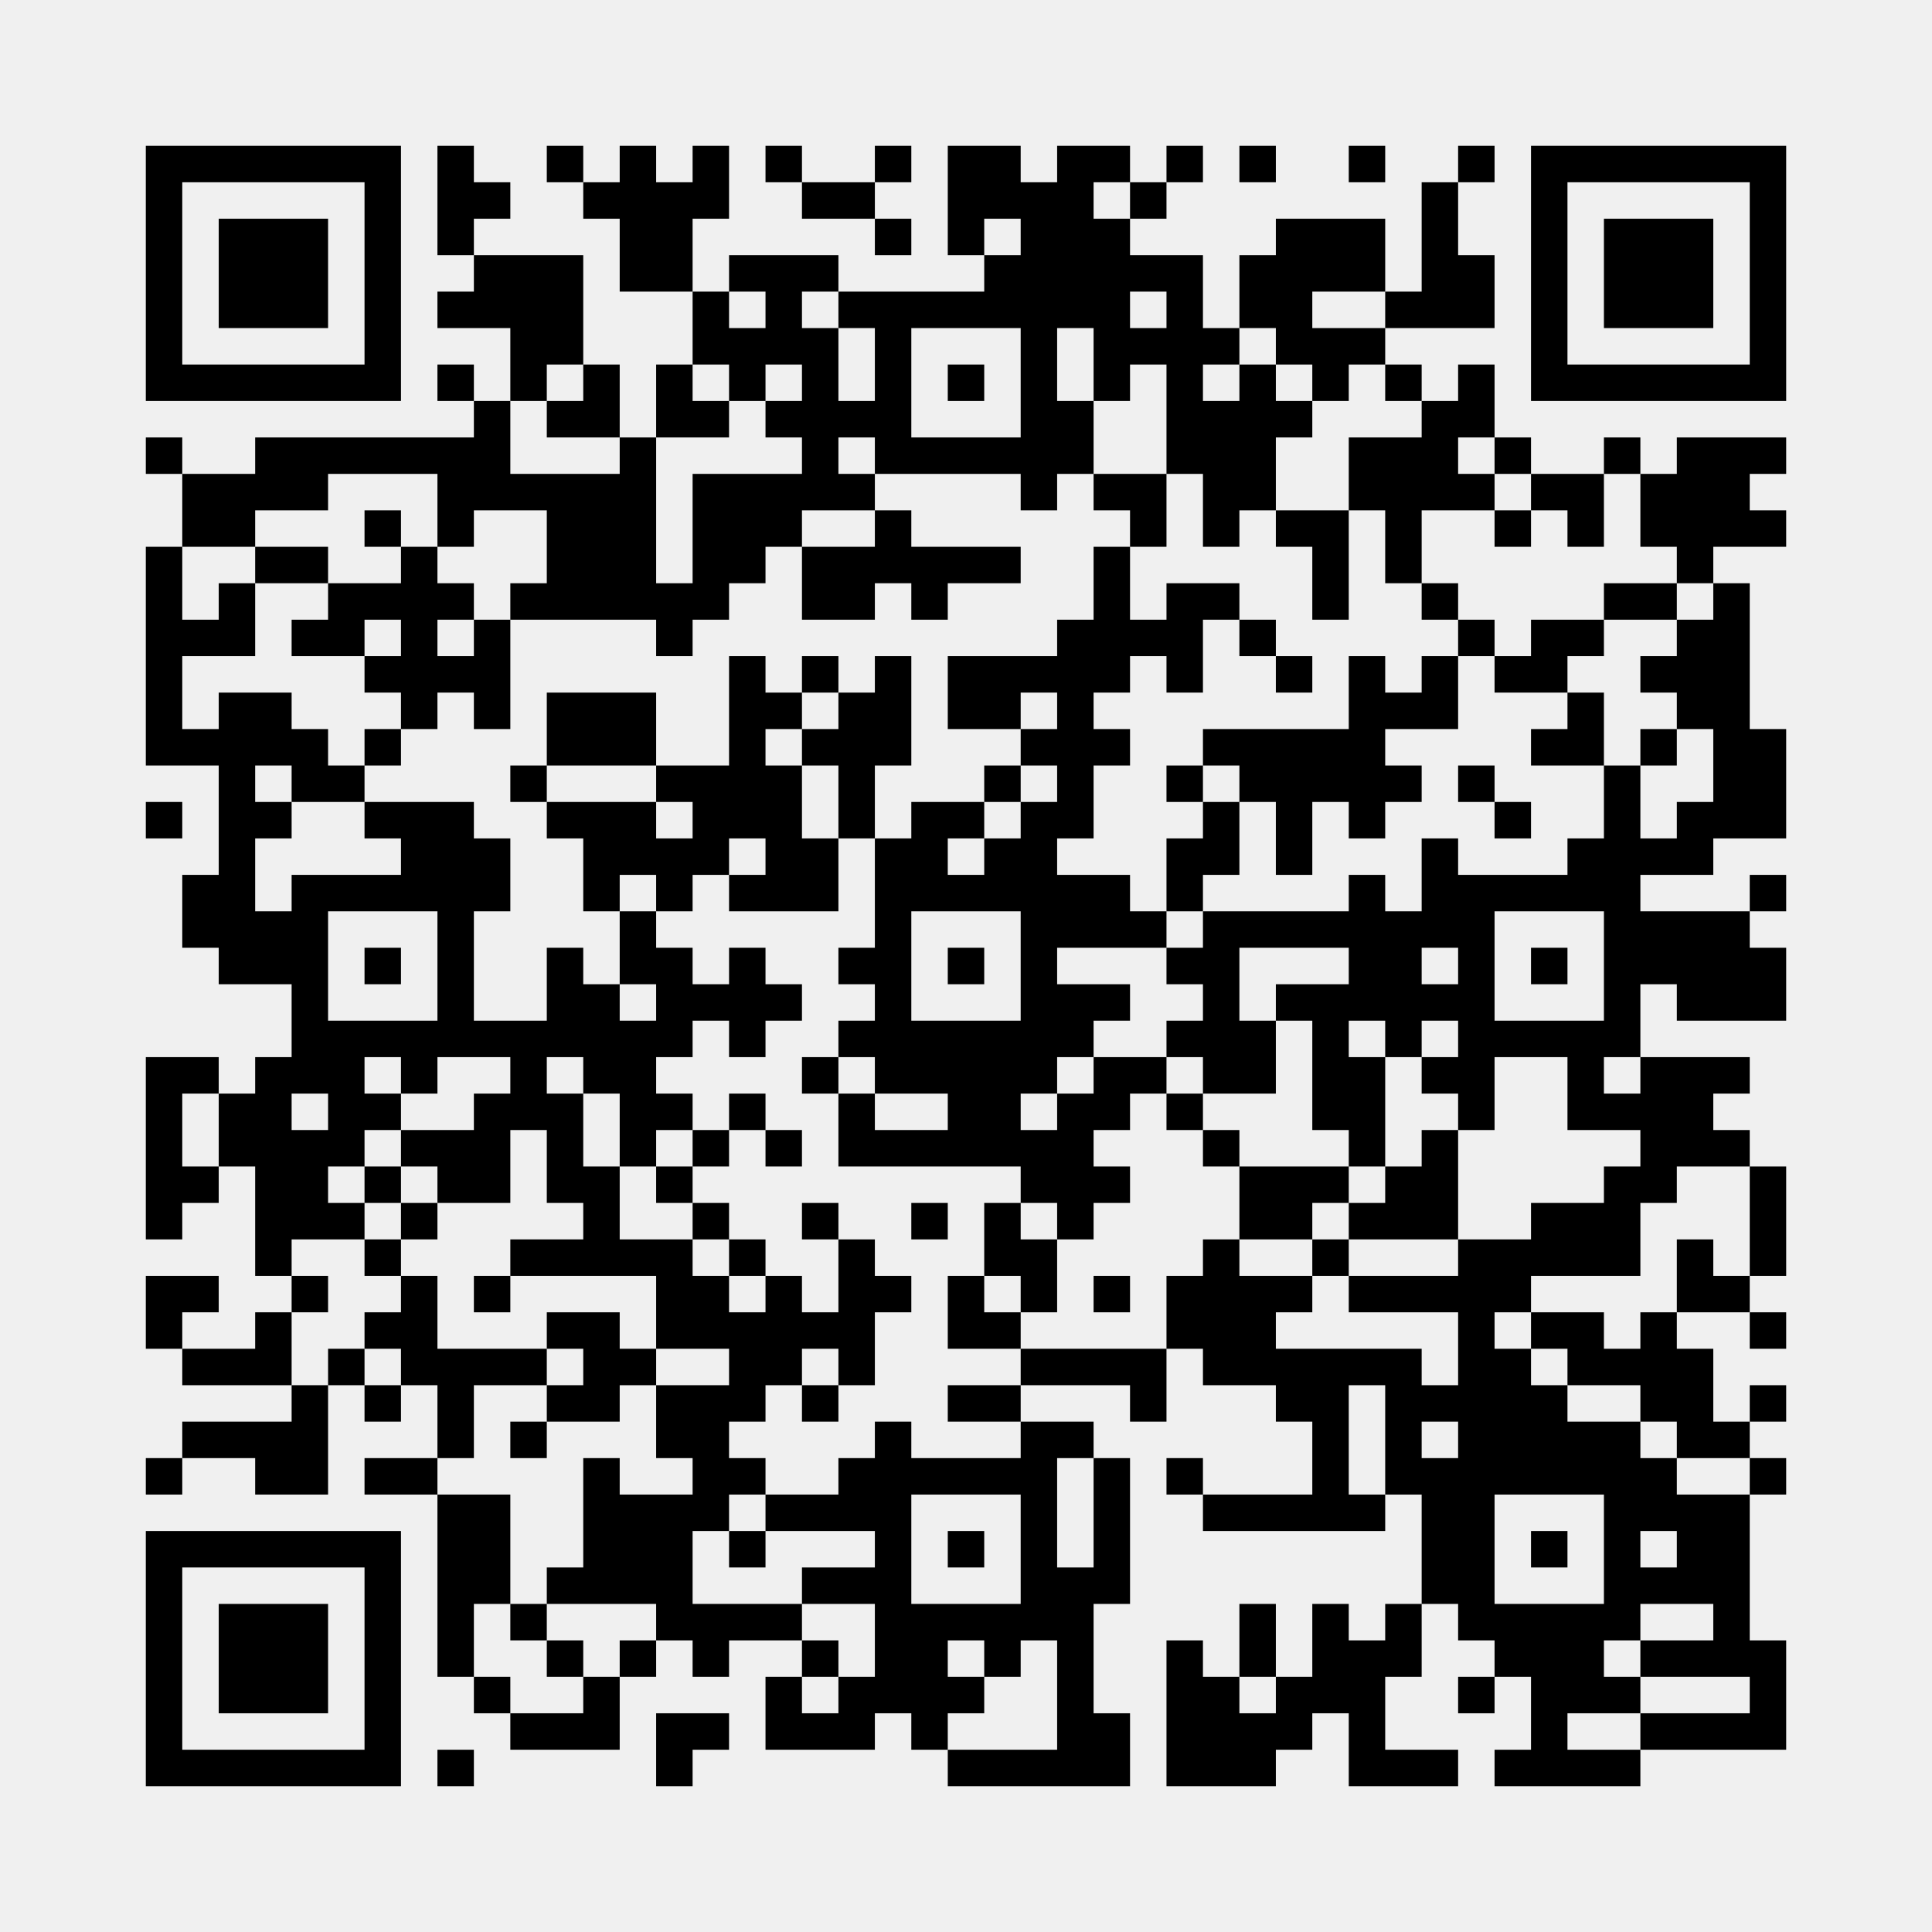
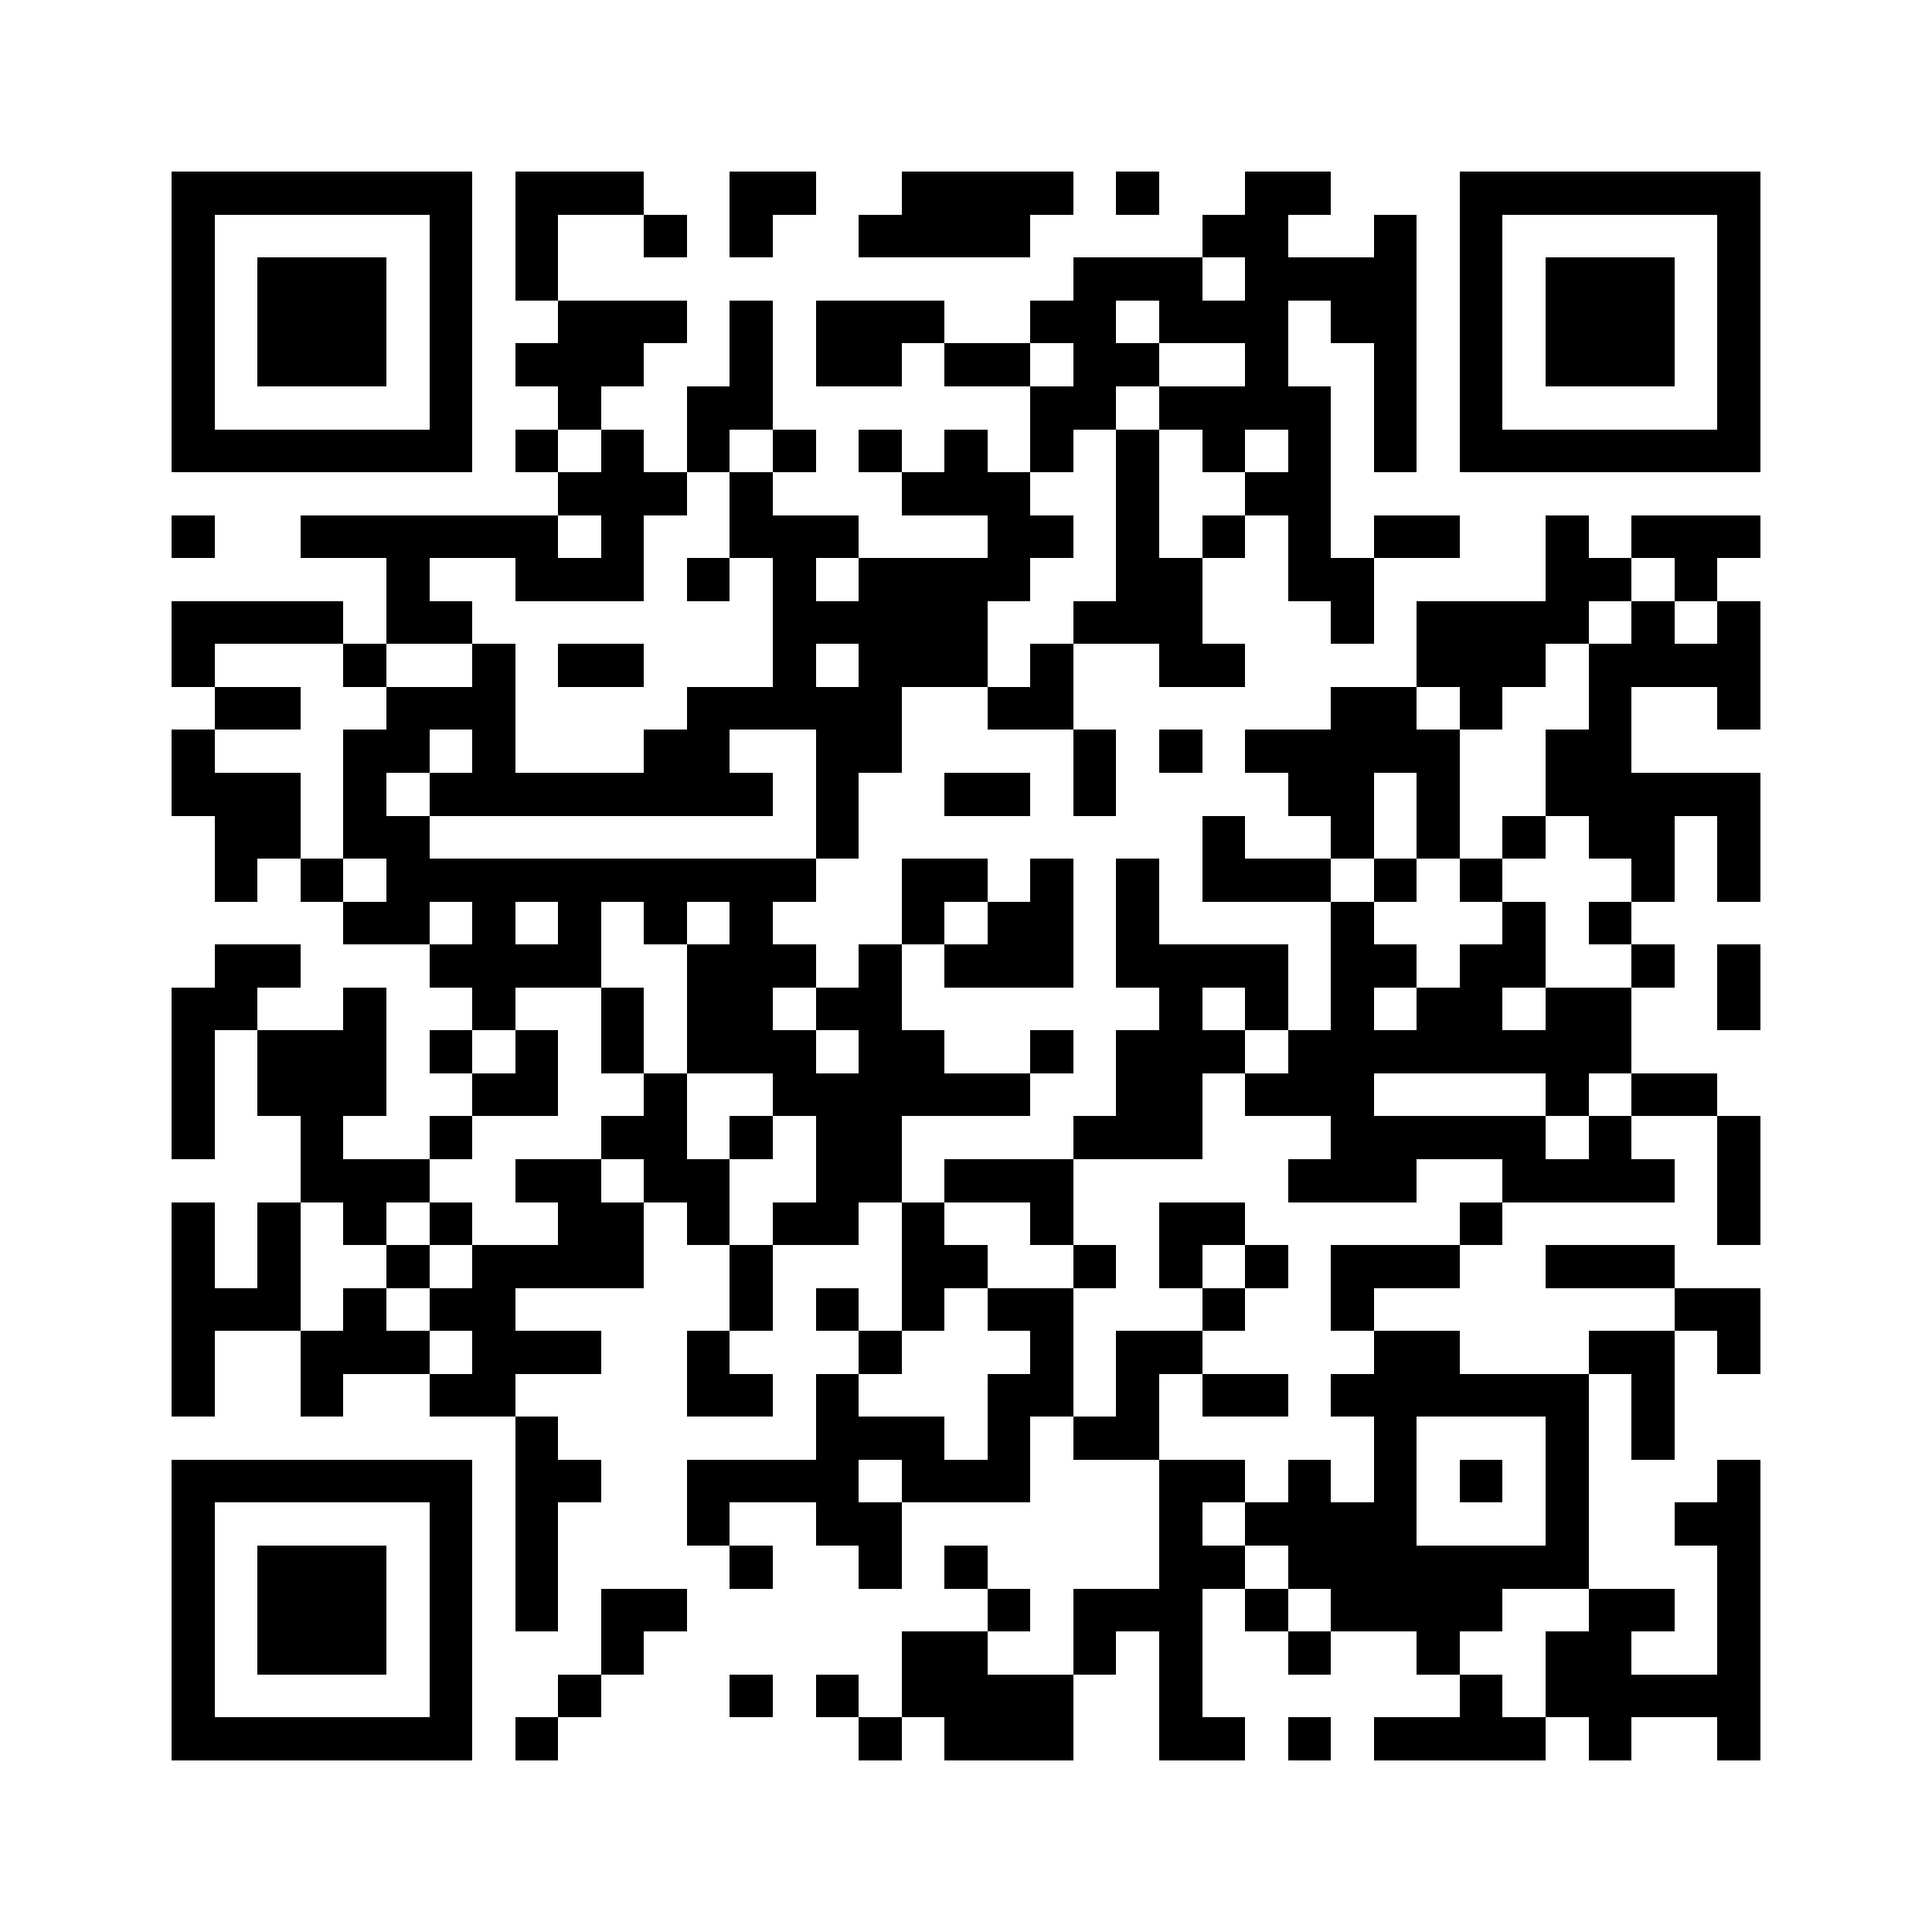
- <svg xmlns="http://www.w3.org/2000/svg" width="53mm" height="53mm" version="1.1" viewBox="0 0 53 53">
-   <path d="M4,4H5V5H4zM5,4H6V5H5zM6,4H7V5H6zM7,4H8V5H7zM8,4H9V5H8zM9,4H10V5H9zM10,4H11V5H10zM12,4H13V5H12zM15,4H16V5H15zM17,4H18V5H17zM19,4H20V5H19zM21,4H22V5H21zM24,4H25V5H24zM26,4H27V5H26zM27,4H28V5H27zM29,4H30V5H29zM30,4H31V5H30zM32,4H33V5H32zM34,4H35V5H34zM37,4H38V5H37zM40,4H41V5H40zM42,4H43V5H42zM43,4H44V5H43zM44,4H45V5H44zM45,4H46V5H45zM46,4H47V5H46zM47,4H48V5H47zM48,4H49V5H48zM4,5H5V6H4zM10,5H11V6H10zM12,5H13V6H12zM13,5H14V6H13zM16,5H17V6H16zM17,5H18V6H17zM18,5H19V6H18zM19,5H20V6H19zM22,5H23V6H22zM23,5H24V6H23zM26,5H27V6H26zM27,5H28V6H27zM28,5H29V6H28zM29,5H30V6H29zM31,5H32V6H31zM39,5H40V6H39zM42,5H43V6H42zM48,5H49V6H48zM4,6H5V7H4zM6,6H7V7H6zM7,6H8V7H7zM8,6H9V7H8zM10,6H11V7H10zM12,6H13V7H12zM17,6H18V7H17zM18,6H19V7H18zM24,6H25V7H24zM26,6H27V7H26zM28,6H29V7H28zM29,6H30V7H29zM30,6H31V7H30zM35,6H36V7H35zM36,6H37V7H36zM37,6H38V7H37zM39,6H40V7H39zM42,6H43V7H42zM44,6H45V7H44zM45,6H46V7H45zM46,6H47V7H46zM48,6H49V7H48zM4,7H5V8H4zM6,7H7V8H6zM7,7H8V8H7zM8,7H9V8H8zM10,7H11V8H10zM13,7H14V8H13zM14,7H15V8H14zM15,7H16V8H15zM17,7H18V8H17zM18,7H19V8H18zM20,7H21V8H20zM21,7H22V8H21zM22,7H23V8H22zM27,7H28V8H27zM28,7H29V8H28zM29,7H30V8H29zM30,7H31V8H30zM31,7H32V8H31zM32,7H33V8H32zM34,7H35V8H34zM35,7H36V8H35zM36,7H37V8H36zM37,7H38V8H37zM39,7H40V8H39zM40,7H41V8H40zM42,7H43V8H42zM44,7H45V8H44zM45,7H46V8H45zM46,7H47V8H46zM48,7H49V8H48zM4,8H5V9H4zM6,8H7V9H6zM7,8H8V9H7zM8,8H9V9H8zM10,8H11V9H10zM12,8H13V9H12zM13,8H14V9H13zM14,8H15V9H14zM15,8H16V9H15zM19,8H20V9H19zM21,8H22V9H21zM23,8H24V9H23zM24,8H25V9H24zM25,8H26V9H25zM26,8H27V9H26zM27,8H28V9H27zM28,8H29V9H28zM29,8H30V9H29zM30,8H31V9H30zM32,8H33V9H32zM34,8H35V9H34zM35,8H36V9H35zM38,8H39V9H38zM39,8H40V9H39zM40,8H41V9H40zM42,8H43V9H42zM44,8H45V9H44zM45,8H46V9H45zM46,8H47V9H46zM48,8H49V9H48zM4,9H5V10H4zM10,9H11V10H10zM14,9H15V10H14zM15,9H16V10H15zM19,9H20V10H19zM20,9H21V10H20zM21,9H22V10H21zM22,9H23V10H22zM24,9H25V10H24zM28,9H29V10H28zM30,9H31V10H30zM31,9H32V10H31zM32,9H33V10H32zM33,9H34V10H33zM35,9H36V10H35zM36,9H37V10H36zM37,9H38V10H37zM42,9H43V10H42zM48,9H49V10H48zM4,10H5V11H4zM5,10H6V11H5zM6,10H7V11H6zM7,10H8V11H7zM8,10H9V11H8zM9,10H10V11H9zM10,10H11V11H10zM12,10H13V11H12zM14,10H15V11H14zM16,10H17V11H16zM18,10H19V11H18zM20,10H21V11H20zM22,10H23V11H22zM24,10H25V11H24zM26,10H27V11H26zM28,10H29V11H28zM30,10H31V11H30zM32,10H33V11H32zM34,10H35V11H34zM36,10H37V11H36zM38,10H39V11H38zM40,10H41V11H40zM42,10H43V11H42zM43,10H44V11H43zM44,10H45V11H44zM45,10H46V11H45zM46,10H47V11H46zM47,10H48V11H47zM48,10H49V11H48zM13,11H14V12H13zM15,11H16V12H15zM16,11H17V12H16zM18,11H19V12H18zM19,11H20V12H19zM21,11H22V12H21zM22,11H23V12H22zM23,11H24V12H23zM24,11H25V12H24zM28,11H29V12H28zM29,11H30V12H29zM32,11H33V12H32zM33,11H34V12H33zM34,11H35V12H34zM35,11H36V12H35zM39,11H40V12H39zM40,11H41V12H40zM4,12H5V13H4zM7,12H8V13H7zM8,12H9V13H8zM9,12H10V13H9zM10,12H11V13H10zM11,12H12V13H11zM12,12H13V13H12zM13,12H14V13H13zM17,12H18V13H17zM22,12H23V13H22zM24,12H25V13H24zM25,12H26V13H25zM26,12H27V13H26zM27,12H28V13H27zM28,12H29V13H28zM29,12H30V13H29zM32,12H33V13H32zM33,12H34V13H33zM34,12H35V13H34zM37,12H38V13H37zM38,12H39V13H38zM39,12H40V13H39zM41,12H42V13H41zM44,12H45V13H44zM46,12H47V13H46zM47,12H48V13H47zM48,12H49V13H48zM5,13H6V14H5zM6,13H7V14H6zM7,13H8V14H7zM8,13H9V14H8zM12,13H13V14H12zM13,13H14V14H13zM14,13H15V14H14zM15,13H16V14H15zM16,13H17V14H16zM17,13H18V14H17zM19,13H20V14H19zM20,13H21V14H20zM21,13H22V14H21zM22,13H23V14H22zM23,13H24V14H23zM28,13H29V14H28zM30,13H31V14H30zM31,13H32V14H31zM33,13H34V14H33zM34,13H35V14H34zM37,13H38V14H37zM38,13H39V14H38zM39,13H40V14H39zM40,13H41V14H40zM42,13H43V14H42zM43,13H44V14H43zM45,13H46V14H45zM46,13H47V14H46zM47,13H48V14H47zM5,14H6V15H5zM6,14H7V15H6zM10,14H11V15H10zM12,14H13V15H12zM15,14H16V15H15zM16,14H17V15H16zM17,14H18V15H17zM19,14H20V15H19zM20,14H21V15H20zM21,14H22V15H21zM24,14H25V15H24zM31,14H32V15H31zM33,14H34V15H33zM35,14H36V15H35zM36,14H37V15H36zM38,14H39V15H38zM41,14H42V15H41zM43,14H44V15H43zM45,14H46V15H45zM46,14H47V15H46zM47,14H48V15H47zM48,14H49V15H48zM4,15H5V16H4zM7,15H8V16H7zM8,15H9V16H8zM11,15H12V16H11zM15,15H16V16H15zM16,15H17V16H16zM17,15H18V16H17zM19,15H20V16H19zM20,15H21V16H20zM22,15H23V16H22zM23,15H24V16H23zM24,15H25V16H24zM25,15H26V16H25zM26,15H27V16H26zM27,15H28V16H27zM30,15H31V16H30zM36,15H37V16H36zM38,15H39V16H38zM46,15H47V16H46zM4,16H5V17H4zM6,16H7V17H6zM9,16H10V17H9zM10,16H11V17H10zM11,16H12V17H11zM12,16H13V17H12zM14,16H15V17H14zM15,16H16V17H15zM16,16H17V17H16zM17,16H18V17H17zM18,16H19V17H18zM19,16H20V17H19zM22,16H23V17H22zM23,16H24V17H23zM25,16H26V17H25zM30,16H31V17H30zM32,16H33V17H32zM33,16H34V17H33zM36,16H37V17H36zM39,16H40V17H39zM44,16H45V17H44zM45,16H46V17H45zM47,16H48V17H47zM4,17H5V18H4zM5,17H6V18H5zM6,17H7V18H6zM8,17H9V18H8zM9,17H10V18H9zM11,17H12V18H11zM13,17H14V18H13zM18,17H19V18H18zM29,17H30V18H29zM30,17H31V18H30zM31,17H32V18H31zM32,17H33V18H32zM34,17H35V18H34zM40,17H41V18H40zM42,17H43V18H42zM43,17H44V18H43zM46,17H47V18H46zM47,17H48V18H47zM4,18H5V19H4zM10,18H11V19H10zM11,18H12V19H11zM12,18H13V19H12zM13,18H14V19H13zM20,18H21V19H20zM22,18H23V19H22zM24,18H25V19H24zM26,18H27V19H26zM27,18H28V19H27zM28,18H29V19H28zM29,18H30V19H29zM30,18H31V19H30zM32,18H33V19H32zM35,18H36V19H35zM37,18H38V19H37zM39,18H40V19H39zM41,18H42V19H41zM42,18H43V19H42zM45,18H46V19H45zM46,18H47V19H46zM47,18H48V19H47zM4,19H5V20H4zM6,19H7V20H6zM7,19H8V20H7zM11,19H12V20H11zM13,19H14V20H13zM15,19H16V20H15zM16,19H17V20H16zM17,19H18V20H17zM20,19H21V20H20zM21,19H22V20H21zM23,19H24V20H23zM24,19H25V20H24zM26,19H27V20H26zM27,19H28V20H27zM29,19H30V20H29zM37,19H38V20H37zM38,19H39V20H38zM39,19H40V20H39zM43,19H44V20H43zM46,19H47V20H46zM47,19H48V20H47zM4,20H5V21H4zM5,20H6V21H5zM6,20H7V21H6zM7,20H8V21H7zM8,20H9V21H8zM10,20H11V21H10zM15,20H16V21H15zM16,20H17V21H16zM17,20H18V21H17zM20,20H21V21H20zM22,20H23V21H22zM23,20H24V21H23zM24,20H25V21H24zM28,20H29V21H28zM29,20H30V21H29zM30,20H31V21H30zM33,20H34V21H33zM34,20H35V21H34zM35,20H36V21H35zM36,20H37V21H36zM37,20H38V21H37zM42,20H43V21H42zM43,20H44V21H43zM45,20H46V21H45zM47,20H48V21H47zM48,20H49V21H48zM6,21H7V22H6zM8,21H9V22H8zM9,21H10V22H9zM14,21H15V22H14zM18,21H19V22H18zM19,21H20V22H19zM20,21H21V22H20zM21,21H22V22H21zM23,21H24V22H23zM27,21H28V22H27zM29,21H30V22H29zM32,21H33V22H32zM34,21H35V22H34zM35,21H36V22H35zM36,21H37V22H36zM37,21H38V22H37zM38,21H39V22H38zM40,21H41V22H40zM44,21H45V22H44zM47,21H48V22H47zM48,21H49V22H48zM4,22H5V23H4zM6,22H7V23H6zM7,22H8V23H7zM10,22H11V23H10zM11,22H12V23H11zM12,22H13V23H12zM15,22H16V23H15zM16,22H17V23H16zM17,22H18V23H17zM19,22H20V23H19zM20,22H21V23H20zM21,22H22V23H21zM23,22H24V23H23zM25,22H26V23H25zM26,22H27V23H26zM28,22H29V23H28zM29,22H30V23H29zM33,22H34V23H33zM35,22H36V23H35zM37,22H38V23H37zM41,22H42V23H41zM44,22H45V23H44zM46,22H47V23H46zM47,22H48V23H47zM48,22H49V23H48zM6,23H7V24H6zM11,23H12V24H11zM12,23H13V24H12zM13,23H14V24H13zM16,23H17V24H16zM17,23H18V24H17zM18,23H19V24H18zM19,23H20V24H19zM21,23H22V24H21zM22,23H23V24H22zM24,23H25V24H24zM25,23H26V24H25zM27,23H28V24H27zM28,23H29V24H28zM32,23H33V24H32zM33,23H34V24H33zM35,23H36V24H35zM39,23H40V24H39zM43,23H44V24H43zM44,23H45V24H44zM45,23H46V24H45zM46,23H47V24H46zM5,24H6V25H5zM6,24H7V25H6zM8,24H9V25H8zM9,24H10V25H9zM10,24H11V25H10zM11,24H12V25H11zM12,24H13V25H12zM13,24H14V25H13zM16,24H17V25H16zM18,24H19V25H18zM20,24H21V25H20zM21,24H22V25H21zM22,24H23V25H22zM24,24H25V25H24zM25,24H26V25H25zM26,24H27V25H26zM27,24H28V25H27zM28,24H29V25H28zM29,24H30V25H29zM30,24H31V25H30zM32,24H33V25H32zM37,24H38V25H37zM39,24H40V25H39zM40,24H41V25H40zM41,24H42V25H41zM42,24H43V25H42zM43,24H44V25H43zM44,24H45V25H44zM48,24H49V25H48zM5,25H6V26H5zM6,25H7V26H6zM7,25H8V26H7zM8,25H9V26H8zM12,25H13V26H12zM17,25H18V26H17zM24,25H25V26H24zM28,25H29V26H28zM29,25H30V26H29zM30,25H31V26H30zM31,25H32V26H31zM33,25H34V26H33zM34,25H35V26H34zM35,25H36V26H35zM36,25H37V26H36zM37,25H38V26H37zM38,25H39V26H38zM39,25H40V26H39zM40,25H41V26H40zM44,25H45V26H44zM45,25H46V26H45zM46,25H47V26H46zM47,25H48V26H47zM6,26H7V27H6zM7,26H8V27H7zM8,26H9V27H8zM10,26H11V27H10zM12,26H13V27H12zM15,26H16V27H15zM17,26H18V27H17zM18,26H19V27H18zM20,26H21V27H20zM23,26H24V27H23zM24,26H25V27H24zM26,26H27V27H26zM28,26H29V27H28zM32,26H33V27H32zM33,26H34V27H33zM37,26H38V27H37zM38,26H39V27H38zM40,26H41V27H40zM42,26H43V27H42zM44,26H45V27H44zM45,26H46V27H45zM46,26H47V27H46zM47,26H48V27H47zM48,26H49V27H48zM8,27H9V28H8zM12,27H13V28H12zM15,27H16V28H15zM16,27H17V28H16zM18,27H19V28H18zM19,27H20V28H19zM20,27H21V28H20zM21,27H22V28H21zM24,27H25V28H24zM28,27H29V28H28zM29,27H30V28H29zM30,27H31V28H30zM33,27H34V28H33zM35,27H36V28H35zM36,27H37V28H36zM37,27H38V28H37zM38,27H39V28H38zM39,27H40V28H39zM40,27H41V28H40zM44,27H45V28H44zM46,27H47V28H46zM47,27H48V28H47zM48,27H49V28H48zM8,28H9V29H8zM9,28H10V29H9zM10,28H11V29H10zM11,28H12V29H11zM12,28H13V29H12zM13,28H14V29H13zM14,28H15V29H14zM15,28H16V29H15zM16,28H17V29H16zM17,28H18V29H17zM18,28H19V29H18zM20,28H21V29H20zM23,28H24V29H23zM24,28H25V29H24zM25,28H26V29H25zM26,28H27V29H26zM27,28H28V29H27zM28,28H29V29H28zM29,28H30V29H29zM32,28H33V29H32zM33,28H34V29H33zM34,28H35V29H34zM36,28H37V29H36zM38,28H39V29H38zM40,28H41V29H40zM41,28H42V29H41zM42,28H43V29H42zM43,28H44V29H43zM44,28H45V29H44zM4,29H5V30H4zM5,29H6V30H5zM7,29H8V30H7zM8,29H9V30H8zM9,29H10V30H9zM11,29H12V30H11zM14,29H15V30H14zM16,29H17V30H16zM17,29H18V30H17zM22,29H23V30H22zM24,29H25V30H24zM25,29H26V30H25zM26,29H27V30H26zM27,29H28V30H27zM28,29H29V30H28zM30,29H31V30H30zM31,29H32V30H31zM33,29H34V30H33zM34,29H35V30H34zM36,29H37V30H36zM37,29H38V30H37zM39,29H40V30H39zM40,29H41V30H40zM43,29H44V30H43zM45,29H46V30H45zM46,29H47V30H46zM47,29H48V30H47zM4,30H5V31H4zM6,30H7V31H6zM7,30H8V31H7zM9,30H10V31H9zM10,30H11V31H10zM13,30H14V31H13zM14,30H15V31H14zM15,30H16V31H15zM17,30H18V31H17zM18,30H19V31H18zM20,30H21V31H20zM23,30H24V31H23zM26,30H27V31H26zM27,30H28V31H27zM29,30H30V31H29zM30,30H31V31H30zM32,30H33V31H32zM36,30H37V31H36zM37,30H38V31H37zM40,30H41V31H40zM43,30H44V31H43zM44,30H45V31H44zM45,30H46V31H45zM46,30H47V31H46zM4,31H5V32H4zM6,31H7V32H6zM7,31H8V32H7zM8,31H9V32H8zM9,31H10V32H9zM11,31H12V32H11zM12,31H13V32H12zM13,31H14V32H13zM15,31H16V32H15zM17,31H18V32H17zM19,31H20V32H19zM21,31H22V32H21zM23,31H24V32H23zM24,31H25V32H24zM25,31H26V32H25zM26,31H27V32H26zM27,31H28V32H27zM28,31H29V32H28zM29,31H30V32H29zM33,31H34V32H33zM37,31H38V32H37zM39,31H40V32H39zM45,31H46V32H45zM46,31H47V32H46zM47,31H48V32H47zM4,32H5V33H4zM5,32H6V33H5zM7,32H8V33H7zM8,32H9V33H8zM10,32H11V33H10zM12,32H13V33H12zM13,32H14V33H13zM15,32H16V33H15zM16,32H17V33H16zM18,32H19V33H18zM28,32H29V33H28zM29,32H30V33H29zM30,32H31V33H30zM34,32H35V33H34zM35,32H36V33H35zM36,32H37V33H36zM38,32H39V33H38zM39,32H40V33H39zM44,32H45V33H44zM45,32H46V33H45zM48,32H49V33H48zM4,33H5V34H4zM7,33H8V34H7zM8,33H9V34H8zM9,33H10V34H9zM11,33H12V34H11zM16,33H17V34H16zM19,33H20V34H19zM22,33H23V34H22zM25,33H26V34H25zM27,33H28V34H27zM29,33H30V34H29zM34,33H35V34H34zM35,33H36V34H35zM37,33H38V34H37zM38,33H39V34H38zM39,33H40V34H39zM42,33H43V34H42zM43,33H44V34H43zM44,33H45V34H44zM48,33H49V34H48zM7,34H8V35H7zM10,34H11V35H10zM14,34H15V35H14zM15,34H16V35H15zM16,34H17V35H16zM17,34H18V35H17zM18,34H19V35H18zM20,34H21V35H20zM23,34H24V35H23zM27,34H28V35H27zM28,34H29V35H28zM33,34H34V35H33zM36,34H37V35H36zM40,34H41V35H40zM41,34H42V35H41zM42,34H43V35H42zM43,34H44V35H43zM44,34H45V35H44zM46,34H47V35H46zM48,34H49V35H48zM4,35H5V36H4zM5,35H6V36H5zM8,35H9V36H8zM11,35H12V36H11zM13,35H14V36H13zM18,35H19V36H18zM19,35H20V36H19zM21,35H22V36H21zM23,35H24V36H23zM24,35H25V36H24zM26,35H27V36H26zM28,35H29V36H28zM30,35H31V36H30zM32,35H33V36H32zM33,35H34V36H33zM34,35H35V36H34zM35,35H36V36H35zM37,35H38V36H37zM38,35H39V36H38zM39,35H40V36H39zM40,35H41V36H40zM41,35H42V36H41zM46,35H47V36H46zM47,35H48V36H47zM4,36H5V37H4zM7,36H8V37H7zM10,36H11V37H10zM11,36H12V37H11zM15,36H16V37H15zM16,36H17V37H16zM18,36H19V37H18zM19,36H20V37H19zM20,36H21V37H20zM21,36H22V37H21zM22,36H23V37H22zM23,36H24V37H23zM26,36H27V37H26zM27,36H28V37H27zM32,36H33V37H32zM33,36H34V37H33zM34,36H35V37H34zM40,36H41V37H40zM42,36H43V37H42zM43,36H44V37H43zM45,36H46V37H45zM48,36H49V37H48zM5,37H6V38H5zM6,37H7V38H6zM7,37H8V38H7zM9,37H10V38H9zM11,37H12V38H11zM12,37H13V38H12zM13,37H14V38H13zM14,37H15V38H14zM16,37H17V38H16zM17,37H18V38H17zM20,37H21V38H20zM21,37H22V38H21zM23,37H24V38H23zM28,37H29V38H28zM29,37H30V38H29zM30,37H31V38H30zM31,37H32V38H31zM33,37H34V38H33zM34,37H35V38H34zM35,37H36V38H35zM36,37H37V38H36zM37,37H38V38H37zM38,37H39V38H38zM40,37H41V38H40zM41,37H42V38H41zM43,37H44V38H43zM44,37H45V38H44zM45,37H46V38H45zM46,37H47V38H46zM8,38H9V39H8zM10,38H11V39H10zM12,38H13V39H12zM15,38H16V39H15zM16,38H17V39H16zM18,38H19V39H18zM19,38H20V39H19zM20,38H21V39H20zM22,38H23V39H22zM26,38H27V39H26zM27,38H28V39H27zM31,38H32V39H31zM35,38H36V39H35zM36,38H37V39H36zM38,38H39V39H38zM39,38H40V39H39zM40,38H41V39H40zM41,38H42V39H41zM42,38H43V39H42zM45,38H46V39H45zM46,38H47V39H46zM48,38H49V39H48zM5,39H6V40H5zM6,39H7V40H6zM7,39H8V40H7zM8,39H9V40H8zM12,39H13V40H12zM14,39H15V40H14zM18,39H19V40H18zM19,39H20V40H19zM24,39H25V40H24zM28,39H29V40H28zM29,39H30V40H29zM36,39H37V40H36zM38,39H39V40H38zM40,39H41V40H40zM41,39H42V40H41zM42,39H43V40H42zM43,39H44V40H43zM44,39H45V40H44zM46,39H47V40H46zM47,39H48V40H47zM4,40H5V41H4zM7,40H8V41H7zM8,40H9V41H8zM10,40H11V41H10zM11,40H12V41H11zM16,40H17V41H16zM19,40H20V41H19zM20,40H21V41H20zM23,40H24V41H23zM24,40H25V41H24zM25,40H26V41H25zM26,40H27V41H26zM27,40H28V41H27zM28,40H29V41H28zM30,40H31V41H30zM32,40H33V41H32zM36,40H37V41H36zM38,40H39V41H38zM39,40H40V41H39zM40,40H41V41H40zM41,40H42V41H41zM42,40H43V41H42zM43,40H44V41H43zM44,40H45V41H44zM45,40H46V41H45zM48,40H49V41H48zM12,41H13V42H12zM13,41H14V42H13zM16,41H17V42H16zM17,41H18V42H17zM18,41H19V42H18zM19,41H20V42H19zM21,41H22V42H21zM22,41H23V42H22zM23,41H24V42H23zM24,41H25V42H24zM28,41H29V42H28zM30,41H31V42H30zM33,41H34V42H33zM34,41H35V42H34zM35,41H36V42H35zM36,41H37V42H36zM37,41H38V42H37zM39,41H40V42H39zM40,41H41V42H40zM44,41H45V42H44zM45,41H46V42H45zM46,41H47V42H46zM47,41H48V42H47zM4,42H5V43H4zM5,42H6V43H5zM6,42H7V43H6zM7,42H8V43H7zM8,42H9V43H8zM9,42H10V43H9zM10,42H11V43H10zM12,42H13V43H12zM13,42H14V43H13zM16,42H17V43H16zM17,42H18V43H17zM18,42H19V43H18zM20,42H21V43H20zM24,42H25V43H24zM26,42H27V43H26zM28,42H29V43H28zM30,42H31V43H30zM39,42H40V43H39zM40,42H41V43H40zM42,42H43V43H42zM44,42H45V43H44zM46,42H47V43H46zM47,42H48V43H47zM4,43H5V44H4zM10,43H11V44H10zM12,43H13V44H12zM13,43H14V44H13zM15,43H16V44H15zM16,43H17V44H16zM17,43H18V44H17zM18,43H19V44H18zM22,43H23V44H22zM23,43H24V44H23zM24,43H25V44H24zM28,43H29V44H28zM29,43H30V44H29zM30,43H31V44H30zM39,43H40V44H39zM40,43H41V44H40zM44,43H45V44H44zM45,43H46V44H45zM46,43H47V44H46zM47,43H48V44H47zM4,44H5V45H4zM6,44H7V45H6zM7,44H8V45H7zM8,44H9V45H8zM10,44H11V45H10zM12,44H13V45H12zM14,44H15V45H14zM18,44H19V45H18zM19,44H20V45H19zM20,44H21V45H20zM21,44H22V45H21zM24,44H25V45H24zM25,44H26V45H25zM26,44H27V45H26zM27,44H28V45H27zM28,44H29V45H28zM29,44H30V45H29zM34,44H35V45H34zM36,44H37V45H36zM38,44H39V45H38zM40,44H41V45H40zM41,44H42V45H41zM42,44H43V45H42zM43,44H44V45H43zM44,44H45V45H44zM47,44H48V45H47zM4,45H5V46H4zM6,45H7V46H6zM7,45H8V46H7zM8,45H9V46H8zM10,45H11V46H10zM12,45H13V46H12zM15,45H16V46H15zM17,45H18V46H17zM19,45H20V46H19zM22,45H23V46H22zM24,45H25V46H24zM25,45H26V46H25zM27,45H28V46H27zM29,45H30V46H29zM32,45H33V46H32zM34,45H35V46H34zM36,45H37V46H36zM37,45H38V46H37zM38,45H39V46H38zM41,45H42V46H41zM42,45H43V46H42zM43,45H44V46H43zM45,45H46V46H45zM46,45H47V46H46zM47,45H48V46H47zM48,45H49V46H48zM4,46H5V47H4zM6,46H7V47H6zM7,46H8V47H7zM8,46H9V47H8zM10,46H11V47H10zM13,46H14V47H13zM16,46H17V47H16zM21,46H22V47H21zM23,46H24V47H23zM24,46H25V47H24zM25,46H26V47H25zM26,46H27V47H26zM29,46H30V47H29zM32,46H33V47H32zM33,46H34V47H33zM35,46H36V47H35zM36,46H37V47H36zM37,46H38V47H37zM40,46H41V47H40zM42,46H43V47H42zM43,46H44V47H43zM44,46H45V47H44zM48,46H49V47H48zM4,47H5V48H4zM10,47H11V48H10zM14,47H15V48H14zM15,47H16V48H15zM16,47H17V48H16zM18,47H19V48H18zM19,47H20V48H19zM21,47H22V48H21zM22,47H23V48H22zM23,47H24V48H23zM25,47H26V48H25zM29,47H30V48H29zM30,47H31V48H30zM32,47H33V48H32zM33,47H34V48H33zM34,47H35V48H34zM35,47H36V48H35zM37,47H38V48H37zM42,47H43V48H42zM45,47H46V48H45zM46,47H47V48H46zM47,47H48V48H47zM48,47H49V48H48zM4,48H5V49H4zM5,48H6V49H5zM6,48H7V49H6zM7,48H8V49H7zM8,48H9V49H8zM9,48H10V49H9zM10,48H11V49H10zM12,48H13V49H12zM18,48H19V49H18zM26,48H27V49H26zM27,48H28V49H27zM28,48H29V49H28zM29,48H30V49H29zM30,48H31V49H30zM32,48H33V49H32zM33,48H34V49H33zM34,48H35V49H34zM37,48H38V49H37zM38,48H39V49H38zM39,48H40V49H39zM41,48H42V49H41zM42,48H43V49H42zM43,48H44V49H43zM44,48H45V49H44z" id="qr-path" fill="#000000" fill-opacity="1" fill-rule="nonzero" stroke="none" />
+ <svg xmlns="http://www.w3.org/2000/svg" viewBox="0 0 45 45" shape-rendering="crispEdges">
+   <rect width="100%" height="100%" fill="#fff" />
+   <path d="M4 4h1v1h-1zM5 4h1v1h-1zM6 4h1v1h-1zM7 4h1v1h-1zM8 4h1v1h-1zM9 4h1v1h-1zM10 4h1v1h-1zM12 4h1v1h-1zM13 4h1v1h-1zM14 4h1v1h-1zM17 4h1v1h-1zM18 4h1v1h-1zM21 4h1v1h-1zM22 4h1v1h-1zM23 4h1v1h-1zM24 4h1v1h-1zM26 4h1v1h-1zM29 4h1v1h-1zM30 4h1v1h-1zM34 4h1v1h-1zM35 4h1v1h-1zM36 4h1v1h-1zM37 4h1v1h-1zM38 4h1v1h-1zM39 4h1v1h-1zM40 4h1v1h-1zM4 5h1v1h-1zM10 5h1v1h-1zM12 5h1v1h-1zM15 5h1v1h-1zM17 5h1v1h-1zM20 5h1v1h-1zM21 5h1v1h-1zM22 5h1v1h-1zM23 5h1v1h-1zM28 5h1v1h-1zM29 5h1v1h-1zM32 5h1v1h-1zM34 5h1v1h-1zM40 5h1v1h-1zM4 6h1v1h-1zM6 6h1v1h-1zM7 6h1v1h-1zM8 6h1v1h-1zM10 6h1v1h-1zM12 6h1v1h-1zM25 6h1v1h-1zM26 6h1v1h-1zM27 6h1v1h-1zM29 6h1v1h-1zM30 6h1v1h-1zM31 6h1v1h-1zM32 6h1v1h-1zM34 6h1v1h-1zM36 6h1v1h-1zM37 6h1v1h-1zM38 6h1v1h-1zM40 6h1v1h-1zM4 7h1v1h-1zM6 7h1v1h-1zM7 7h1v1h-1zM8 7h1v1h-1zM10 7h1v1h-1zM13 7h1v1h-1zM14 7h1v1h-1zM15 7h1v1h-1zM17 7h1v1h-1zM19 7h1v1h-1zM20 7h1v1h-1zM21 7h1v1h-1zM24 7h1v1h-1zM25 7h1v1h-1zM27 7h1v1h-1zM28 7h1v1h-1zM29 7h1v1h-1zM31 7h1v1h-1zM32 7h1v1h-1zM34 7h1v1h-1zM36 7h1v1h-1zM37 7h1v1h-1zM38 7h1v1h-1zM40 7h1v1h-1zM4 8h1v1h-1zM6 8h1v1h-1zM7 8h1v1h-1zM8 8h1v1h-1zM10 8h1v1h-1zM12 8h1v1h-1zM13 8h1v1h-1zM14 8h1v1h-1zM17 8h1v1h-1zM19 8h1v1h-1zM20 8h1v1h-1zM22 8h1v1h-1zM23 8h1v1h-1zM25 8h1v1h-1zM26 8h1v1h-1zM29 8h1v1h-1zM32 8h1v1h-1zM34 8h1v1h-1zM36 8h1v1h-1zM37 8h1v1h-1zM38 8h1v1h-1zM40 8h1v1h-1zM4 9h1v1h-1zM10 9h1v1h-1zM13 9h1v1h-1zM16 9h1v1h-1zM17 9h1v1h-1zM24 9h1v1h-1zM25 9h1v1h-1zM27 9h1v1h-1zM28 9h1v1h-1zM29 9h1v1h-1zM30 9h1v1h-1zM32 9h1v1h-1zM34 9h1v1h-1zM40 9h1v1h-1zM4 10h1v1h-1zM5 10h1v1h-1zM6 10h1v1h-1zM7 10h1v1h-1zM8 10h1v1h-1zM9 10h1v1h-1zM10 10h1v1h-1zM12 10h1v1h-1zM14 10h1v1h-1zM16 10h1v1h-1zM18 10h1v1h-1zM20 10h1v1h-1zM22 10h1v1h-1zM24 10h1v1h-1zM26 10h1v1h-1zM28 10h1v1h-1zM30 10h1v1h-1zM32 10h1v1h-1zM34 10h1v1h-1zM35 10h1v1h-1zM36 10h1v1h-1zM37 10h1v1h-1zM38 10h1v1h-1zM39 10h1v1h-1zM40 10h1v1h-1zM13 11h1v1h-1zM14 11h1v1h-1zM15 11h1v1h-1zM17 11h1v1h-1zM21 11h1v1h-1zM22 11h1v1h-1zM23 11h1v1h-1zM26 11h1v1h-1zM29 11h1v1h-1zM30 11h1v1h-1zM4 12h1v1h-1zM7 12h1v1h-1zM8 12h1v1h-1zM9 12h1v1h-1zM10 12h1v1h-1zM11 12h1v1h-1zM12 12h1v1h-1zM14 12h1v1h-1zM17 12h1v1h-1zM18 12h1v1h-1zM19 12h1v1h-1zM23 12h1v1h-1zM24 12h1v1h-1zM26 12h1v1h-1zM28 12h1v1h-1zM30 12h1v1h-1zM32 12h1v1h-1zM33 12h1v1h-1zM36 12h1v1h-1zM38 12h1v1h-1zM39 12h1v1h-1zM40 12h1v1h-1zM9 13h1v1h-1zM12 13h1v1h-1zM13 13h1v1h-1zM14 13h1v1h-1zM16 13h1v1h-1zM18 13h1v1h-1zM20 13h1v1h-1zM21 13h1v1h-1zM22 13h1v1h-1zM23 13h1v1h-1zM26 13h1v1h-1zM27 13h1v1h-1zM30 13h1v1h-1zM31 13h1v1h-1zM36 13h1v1h-1zM37 13h1v1h-1zM39 13h1v1h-1zM4 14h1v1h-1zM5 14h1v1h-1zM6 14h1v1h-1zM7 14h1v1h-1zM9 14h1v1h-1zM10 14h1v1h-1zM18 14h1v1h-1zM19 14h1v1h-1zM20 14h1v1h-1zM21 14h1v1h-1zM22 14h1v1h-1zM25 14h1v1h-1zM26 14h1v1h-1zM27 14h1v1h-1zM31 14h1v1h-1zM33 14h1v1h-1zM34 14h1v1h-1zM35 14h1v1h-1zM36 14h1v1h-1zM38 14h1v1h-1zM40 14h1v1h-1zM4 15h1v1h-1zM8 15h1v1h-1zM11 15h1v1h-1zM13 15h1v1h-1zM14 15h1v1h-1zM18 15h1v1h-1zM20 15h1v1h-1zM21 15h1v1h-1zM22 15h1v1h-1zM24 15h1v1h-1zM27 15h1v1h-1zM28 15h1v1h-1zM33 15h1v1h-1zM34 15h1v1h-1zM35 15h1v1h-1zM37 15h1v1h-1zM38 15h1v1h-1zM39 15h1v1h-1zM40 15h1v1h-1zM5 16h1v1h-1zM6 16h1v1h-1zM9 16h1v1h-1zM10 16h1v1h-1zM11 16h1v1h-1zM16 16h1v1h-1zM17 16h1v1h-1zM18 16h1v1h-1zM19 16h1v1h-1zM20 16h1v1h-1zM23 16h1v1h-1zM24 16h1v1h-1zM31 16h1v1h-1zM32 16h1v1h-1zM34 16h1v1h-1zM37 16h1v1h-1zM40 16h1v1h-1zM4 17h1v1h-1zM8 17h1v1h-1zM9 17h1v1h-1zM11 17h1v1h-1zM15 17h1v1h-1zM16 17h1v1h-1zM19 17h1v1h-1zM20 17h1v1h-1zM25 17h1v1h-1zM27 17h1v1h-1zM29 17h1v1h-1zM30 17h1v1h-1zM31 17h1v1h-1zM32 17h1v1h-1zM33 17h1v1h-1zM36 17h1v1h-1zM37 17h1v1h-1zM4 18h1v1h-1zM5 18h1v1h-1zM6 18h1v1h-1zM8 18h1v1h-1zM10 18h1v1h-1zM11 18h1v1h-1zM12 18h1v1h-1zM13 18h1v1h-1zM14 18h1v1h-1zM15 18h1v1h-1zM16 18h1v1h-1zM17 18h1v1h-1zM19 18h1v1h-1zM22 18h1v1h-1zM23 18h1v1h-1zM25 18h1v1h-1zM30 18h1v1h-1zM31 18h1v1h-1zM33 18h1v1h-1zM36 18h1v1h-1zM37 18h1v1h-1zM38 18h1v1h-1zM39 18h1v1h-1zM40 18h1v1h-1zM5 19h1v1h-1zM6 19h1v1h-1zM8 19h1v1h-1zM9 19h1v1h-1zM19 19h1v1h-1zM28 19h1v1h-1zM31 19h1v1h-1zM33 19h1v1h-1zM35 19h1v1h-1zM37 19h1v1h-1zM38 19h1v1h-1zM40 19h1v1h-1zM5 20h1v1h-1zM7 20h1v1h-1zM9 20h1v1h-1zM10 20h1v1h-1zM11 20h1v1h-1zM12 20h1v1h-1zM13 20h1v1h-1zM14 20h1v1h-1zM15 20h1v1h-1zM16 20h1v1h-1zM17 20h1v1h-1zM18 20h1v1h-1zM21 20h1v1h-1zM22 20h1v1h-1zM24 20h1v1h-1zM26 20h1v1h-1zM28 20h1v1h-1zM29 20h1v1h-1zM30 20h1v1h-1zM32 20h1v1h-1zM34 20h1v1h-1zM38 20h1v1h-1zM40 20h1v1h-1zM8 21h1v1h-1zM9 21h1v1h-1zM11 21h1v1h-1zM13 21h1v1h-1zM15 21h1v1h-1zM17 21h1v1h-1zM21 21h1v1h-1zM23 21h1v1h-1zM24 21h1v1h-1zM26 21h1v1h-1zM31 21h1v1h-1zM35 21h1v1h-1zM37 21h1v1h-1zM5 22h1v1h-1zM6 22h1v1h-1zM10 22h1v1h-1zM11 22h1v1h-1zM12 22h1v1h-1zM13 22h1v1h-1zM16 22h1v1h-1zM17 22h1v1h-1zM18 22h1v1h-1zM20 22h1v1h-1zM22 22h1v1h-1zM23 22h1v1h-1zM24 22h1v1h-1zM26 22h1v1h-1zM27 22h1v1h-1zM28 22h1v1h-1zM29 22h1v1h-1zM31 22h1v1h-1zM32 22h1v1h-1zM34 22h1v1h-1zM35 22h1v1h-1zM38 22h1v1h-1zM40 22h1v1h-1zM4 23h1v1h-1zM5 23h1v1h-1zM8 23h1v1h-1zM11 23h1v1h-1zM14 23h1v1h-1zM16 23h1v1h-1zM17 23h1v1h-1zM19 23h1v1h-1zM20 23h1v1h-1zM27 23h1v1h-1zM29 23h1v1h-1zM31 23h1v1h-1zM33 23h1v1h-1zM34 23h1v1h-1zM36 23h1v1h-1zM37 23h1v1h-1zM40 23h1v1h-1zM4 24h1v1h-1zM6 24h1v1h-1zM7 24h1v1h-1zM8 24h1v1h-1zM10 24h1v1h-1zM12 24h1v1h-1zM14 24h1v1h-1zM16 24h1v1h-1zM17 24h1v1h-1zM18 24h1v1h-1zM20 24h1v1h-1zM21 24h1v1h-1zM24 24h1v1h-1zM26 24h1v1h-1zM27 24h1v1h-1zM28 24h1v1h-1zM30 24h1v1h-1zM31 24h1v1h-1zM32 24h1v1h-1zM33 24h1v1h-1zM34 24h1v1h-1zM35 24h1v1h-1zM36 24h1v1h-1zM37 24h1v1h-1zM4 25h1v1h-1zM6 25h1v1h-1zM7 25h1v1h-1zM8 25h1v1h-1zM11 25h1v1h-1zM12 25h1v1h-1zM15 25h1v1h-1zM18 25h1v1h-1zM19 25h1v1h-1zM20 25h1v1h-1zM21 25h1v1h-1zM22 25h1v1h-1zM23 25h1v1h-1zM26 25h1v1h-1zM27 25h1v1h-1zM29 25h1v1h-1zM30 25h1v1h-1zM31 25h1v1h-1zM36 25h1v1h-1zM38 25h1v1h-1zM39 25h1v1h-1zM4 26h1v1h-1zM7 26h1v1h-1zM10 26h1v1h-1zM14 26h1v1h-1zM15 26h1v1h-1zM17 26h1v1h-1zM19 26h1v1h-1zM20 26h1v1h-1zM25 26h1v1h-1zM26 26h1v1h-1zM27 26h1v1h-1zM31 26h1v1h-1zM32 26h1v1h-1zM33 26h1v1h-1zM34 26h1v1h-1zM35 26h1v1h-1zM37 26h1v1h-1zM40 26h1v1h-1zM7 27h1v1h-1zM8 27h1v1h-1zM9 27h1v1h-1zM12 27h1v1h-1zM13 27h1v1h-1zM15 27h1v1h-1zM16 27h1v1h-1zM19 27h1v1h-1zM20 27h1v1h-1zM22 27h1v1h-1zM23 27h1v1h-1zM24 27h1v1h-1zM30 27h1v1h-1zM31 27h1v1h-1zM32 27h1v1h-1zM35 27h1v1h-1zM36 27h1v1h-1zM37 27h1v1h-1zM38 27h1v1h-1zM40 27h1v1h-1zM4 28h1v1h-1zM6 28h1v1h-1zM8 28h1v1h-1zM10 28h1v1h-1zM13 28h1v1h-1zM14 28h1v1h-1zM16 28h1v1h-1zM18 28h1v1h-1zM19 28h1v1h-1zM21 28h1v1h-1zM24 28h1v1h-1zM27 28h1v1h-1zM28 28h1v1h-1zM34 28h1v1h-1zM40 28h1v1h-1zM4 29h1v1h-1zM6 29h1v1h-1zM9 29h1v1h-1zM11 29h1v1h-1zM12 29h1v1h-1zM13 29h1v1h-1zM14 29h1v1h-1zM17 29h1v1h-1zM21 29h1v1h-1zM22 29h1v1h-1zM25 29h1v1h-1zM27 29h1v1h-1zM29 29h1v1h-1zM31 29h1v1h-1zM32 29h1v1h-1zM33 29h1v1h-1zM36 29h1v1h-1zM37 29h1v1h-1zM38 29h1v1h-1zM4 30h1v1h-1zM5 30h1v1h-1zM6 30h1v1h-1zM8 30h1v1h-1zM10 30h1v1h-1zM11 30h1v1h-1zM17 30h1v1h-1zM19 30h1v1h-1zM21 30h1v1h-1zM23 30h1v1h-1zM24 30h1v1h-1zM28 30h1v1h-1zM31 30h1v1h-1zM39 30h1v1h-1zM40 30h1v1h-1zM4 31h1v1h-1zM7 31h1v1h-1zM8 31h1v1h-1zM9 31h1v1h-1zM11 31h1v1h-1zM12 31h1v1h-1zM13 31h1v1h-1zM16 31h1v1h-1zM20 31h1v1h-1zM24 31h1v1h-1zM26 31h1v1h-1zM27 31h1v1h-1zM32 31h1v1h-1zM33 31h1v1h-1zM37 31h1v1h-1zM38 31h1v1h-1zM40 31h1v1h-1zM4 32h1v1h-1zM7 32h1v1h-1zM10 32h1v1h-1zM11 32h1v1h-1zM16 32h1v1h-1zM17 32h1v1h-1zM19 32h1v1h-1zM23 32h1v1h-1zM24 32h1v1h-1zM26 32h1v1h-1zM28 32h1v1h-1zM29 32h1v1h-1zM31 32h1v1h-1zM32 32h1v1h-1zM33 32h1v1h-1zM34 32h1v1h-1zM35 32h1v1h-1zM36 32h1v1h-1zM38 32h1v1h-1zM12 33h1v1h-1zM19 33h1v1h-1zM20 33h1v1h-1zM21 33h1v1h-1zM23 33h1v1h-1zM25 33h1v1h-1zM26 33h1v1h-1zM32 33h1v1h-1zM36 33h1v1h-1zM38 33h1v1h-1zM4 34h1v1h-1zM5 34h1v1h-1zM6 34h1v1h-1zM7 34h1v1h-1zM8 34h1v1h-1zM9 34h1v1h-1zM10 34h1v1h-1zM12 34h1v1h-1zM13 34h1v1h-1zM16 34h1v1h-1zM17 34h1v1h-1zM18 34h1v1h-1zM19 34h1v1h-1zM21 34h1v1h-1zM22 34h1v1h-1zM23 34h1v1h-1zM27 34h1v1h-1zM28 34h1v1h-1zM30 34h1v1h-1zM32 34h1v1h-1zM34 34h1v1h-1zM36 34h1v1h-1zM40 34h1v1h-1zM4 35h1v1h-1zM10 35h1v1h-1zM12 35h1v1h-1zM16 35h1v1h-1zM19 35h1v1h-1zM20 35h1v1h-1zM27 35h1v1h-1zM29 35h1v1h-1zM30 35h1v1h-1zM31 35h1v1h-1zM32 35h1v1h-1zM36 35h1v1h-1zM39 35h1v1h-1zM40 35h1v1h-1zM4 36h1v1h-1zM6 36h1v1h-1zM7 36h1v1h-1zM8 36h1v1h-1zM10 36h1v1h-1zM12 36h1v1h-1zM17 36h1v1h-1zM20 36h1v1h-1zM22 36h1v1h-1zM27 36h1v1h-1zM28 36h1v1h-1zM30 36h1v1h-1zM31 36h1v1h-1zM32 36h1v1h-1zM33 36h1v1h-1zM34 36h1v1h-1zM35 36h1v1h-1zM36 36h1v1h-1zM40 36h1v1h-1zM4 37h1v1h-1zM6 37h1v1h-1zM7 37h1v1h-1zM8 37h1v1h-1zM10 37h1v1h-1zM12 37h1v1h-1zM14 37h1v1h-1zM15 37h1v1h-1zM23 37h1v1h-1zM25 37h1v1h-1zM26 37h1v1h-1zM27 37h1v1h-1zM29 37h1v1h-1zM31 37h1v1h-1zM32 37h1v1h-1zM33 37h1v1h-1zM34 37h1v1h-1zM37 37h1v1h-1zM38 37h1v1h-1zM40 37h1v1h-1zM4 38h1v1h-1zM6 38h1v1h-1zM7 38h1v1h-1zM8 38h1v1h-1zM10 38h1v1h-1zM14 38h1v1h-1zM21 38h1v1h-1zM22 38h1v1h-1zM25 38h1v1h-1zM27 38h1v1h-1zM30 38h1v1h-1zM33 38h1v1h-1zM36 38h1v1h-1zM37 38h1v1h-1zM40 38h1v1h-1zM4 39h1v1h-1zM10 39h1v1h-1zM13 39h1v1h-1zM17 39h1v1h-1zM19 39h1v1h-1zM21 39h1v1h-1zM22 39h1v1h-1zM23 39h1v1h-1zM24 39h1v1h-1zM27 39h1v1h-1zM34 39h1v1h-1zM36 39h1v1h-1zM37 39h1v1h-1zM38 39h1v1h-1zM39 39h1v1h-1zM40 39h1v1h-1zM4 40h1v1h-1zM5 40h1v1h-1zM6 40h1v1h-1zM7 40h1v1h-1zM8 40h1v1h-1zM9 40h1v1h-1zM10 40h1v1h-1zM12 40h1v1h-1zM20 40h1v1h-1zM22 40h1v1h-1zM23 40h1v1h-1zM24 40h1v1h-1zM27 40h1v1h-1zM28 40h1v1h-1zM30 40h1v1h-1zM32 40h1v1h-1zM33 40h1v1h-1zM34 40h1v1h-1zM35 40h1v1h-1zM37 40h1v1h-1zM40 40h1v1h-1z" fill="#000" />
</svg>
